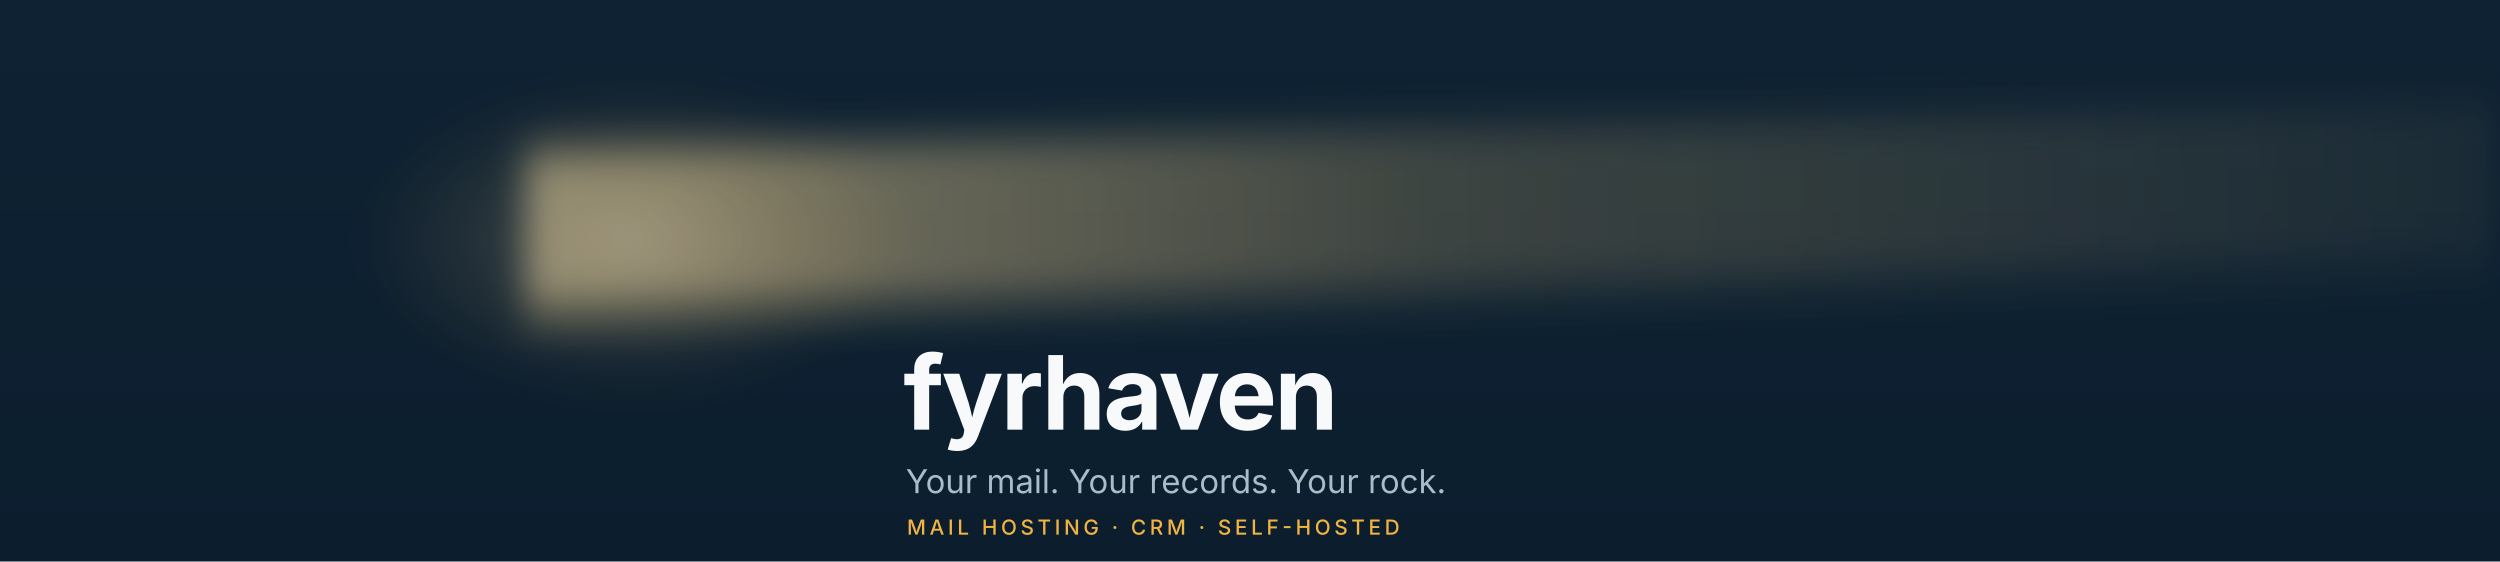
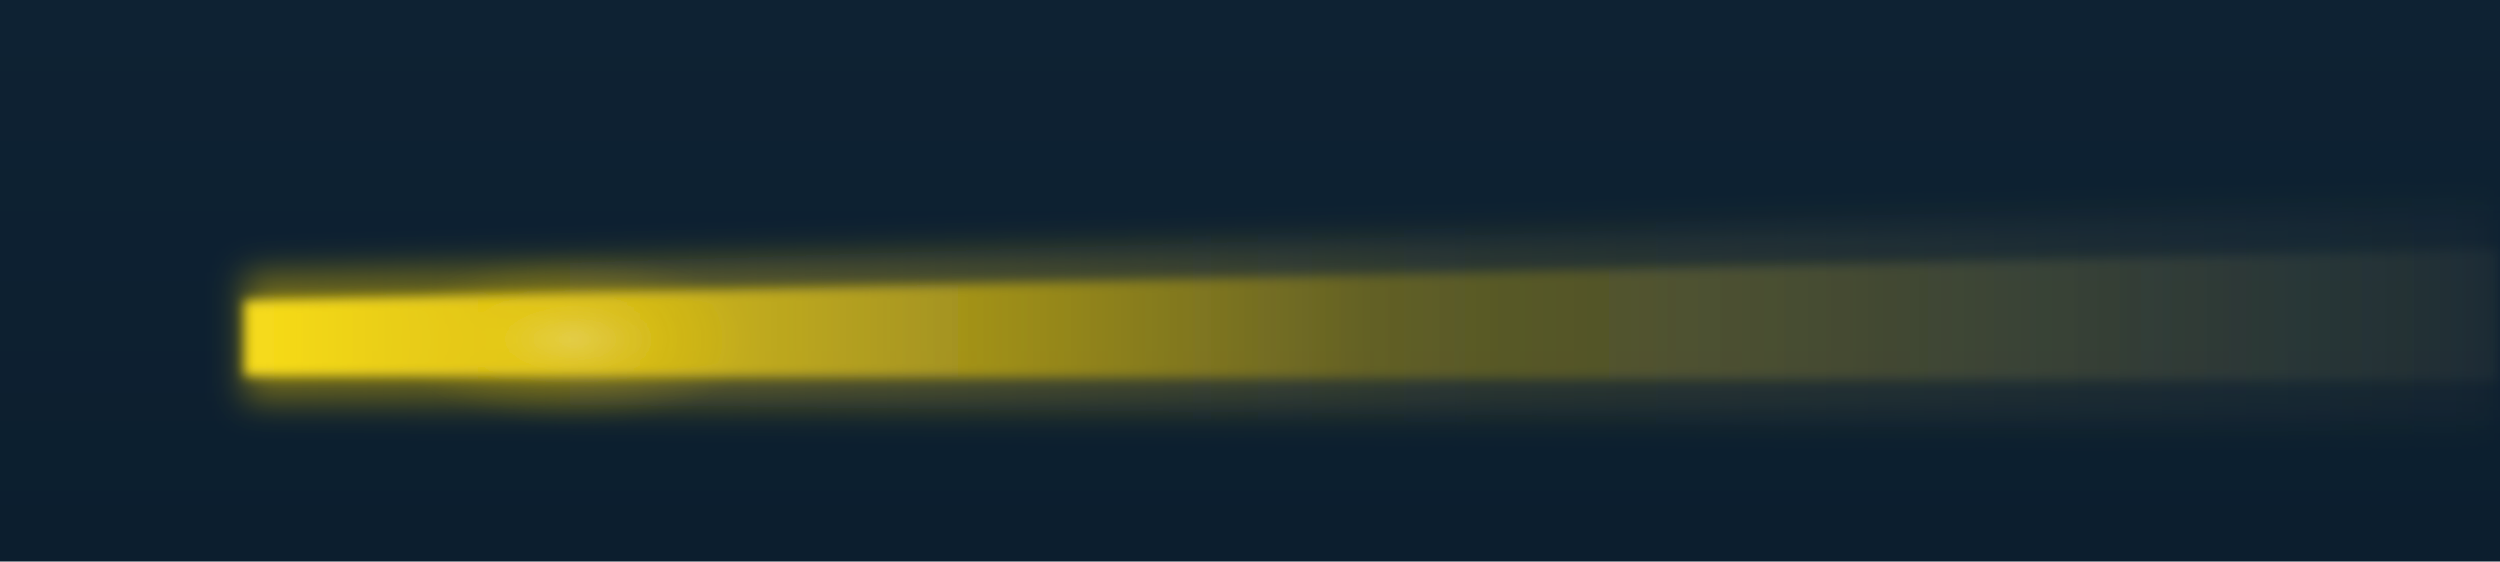
<svg xmlns="http://www.w3.org/2000/svg" viewBox="0 0 2048 460" role="img" aria-label="Fyrhaven — profile header">
  <defs>
-     <linearGradient id="seaH3" x1="0" y1="0" x2="0" y2="1">
+     <linearGradient id="field" x1="0" y1="0" x2="0" y2="1">
      <stop offset="0" stop-color="#0E2233" />
      <stop offset="1" stop-color="#0C1E2E" />
    </linearGradient>
-     <linearGradient id="beamBroad" x1="0" y1="0" x2="1" y2="0">
-       <stop offset="0" stop-color="#FFDD8F" stop-opacity="0.22" />
-       <stop offset="0.5" stop-color="#FFD583" stop-opacity="0.08" />
-       <stop offset="1" stop-color="#FFD583" stop-opacity="0.02" />
+     <linearGradient id="fan" x1="0" y1="0" x2="1" y2="0">
+       <stop offset="0" stop-color="#FFD400" stop-opacity="0.42" />
+       <stop offset="0.55" stop-color="#FFD83D" stop-opacity="0.12" />
+       <stop offset="1" stop-color="#FFE07A" stop-opacity="0.025" />
    </linearGradient>
-     <filter id="soft" x="-15%" y="-60%" width="130%" height="220%">
+     <linearGradient id="core" x1="0" y1="0" x2="1" y2="0">
+       <stop offset="0" stop-color="#FFE21A" stop-opacity="0.95" />
+       <stop offset="0.5" stop-color="#FFD400" stop-opacity="0.24" />
+       <stop offset="1" stop-color="#FFE07A" stop-opacity="0.04" />
+     </linearGradient>
+     <radialGradient id="lamp" cx="0.5" cy="0.5" r="0.5">
+       <stop offset="0" stop-color="#FFF0B8" stop-opacity="0.32" />
+       <stop offset="0.6" stop-color="#FFD400" stop-opacity="0.12" />
+       <stop offset="1" stop-color="#FFD400" stop-opacity="0" />
+     </radialGradient>
+     <filter id="soft" x="-15%" y="-80%" width="130%" height="260%">
      <feGaussianBlur stdDeviation="14" />
    </filter>
-     <radialGradient id="bloom" cx="0.5" cy="0.5" r="0.5">
-       <stop offset="0" stop-color="#FFE7B8" stop-opacity="0.26" />
-       <stop offset="0.55" stop-color="#FFD583" stop-opacity="0.10" />
-       <stop offset="1" stop-color="#F2B441" stop-opacity="0" />
-     </radialGradient>
-     <linearGradient id="beamCore" x1="0" y1="0" x2="1" y2="0">
-       <stop offset="0" stop-color="#FFE7B8" stop-opacity="0.34" />
-       <stop offset="0.45" stop-color="#FFD583" stop-opacity="0.12" />
-       <stop offset="1" stop-color="#FFD583" stop-opacity="0.03" />
-     </linearGradient>
+     <filter id="tight" x="-15%" y="-120%" width="130%" height="340%">
+       <feGaussianBlur stdDeviation="5" />
+     </filter>
  </defs>
-   <rect width="2048" height="460" fill="url(#seaH3)" />
+   <rect width="2048" height="460" fill="url(#field)" />
  <g filter="url(#soft)">
-     <polygon points="430,112 2048,74 2048,232 430,272" fill="url(#beamBroad)" />
-     <polygon points="430,132 2048,92 2048,206 430,246" fill="url(#beamCore)" />
-     <ellipse cx="520" cy="196" rx="225" ry="130" fill="url(#bloom)" />
+     <polygon points="200,224 2048,168 2048,348 200,328" fill="url(#fan)" />
  </g>
-   <text x="740" y="352" font-family="Inter, 'Segoe UI', system-ui, -apple-system, sans-serif" font-size="84" font-weight="700" letter-spacing="-2" fill="#F7F9FA">fyrhaven</text>
-   <text x="742" y="404" font-family="Inter, 'Segoe UI', system-ui, -apple-system, sans-serif" font-size="27" font-weight="400" fill="#A9BCC9">Your mail. Your records. Your rock.</text>
-   <text x="743" y="438" font-family="Inter, 'Segoe UI', system-ui, -apple-system, sans-serif" font-size="17" font-weight="500" letter-spacing="3" fill="#F2B441">MAIL HOSTING · CRM · SELF-HOSTED</text>
+   <g filter="url(#tight)">
+     <polygon points="200,246 2048,204 2048,312 200,308" fill="url(#core)" />
+     <ellipse cx="470" cy="278" rx="150" ry="70" fill="url(#lamp)" />
+   </g>
</svg>
